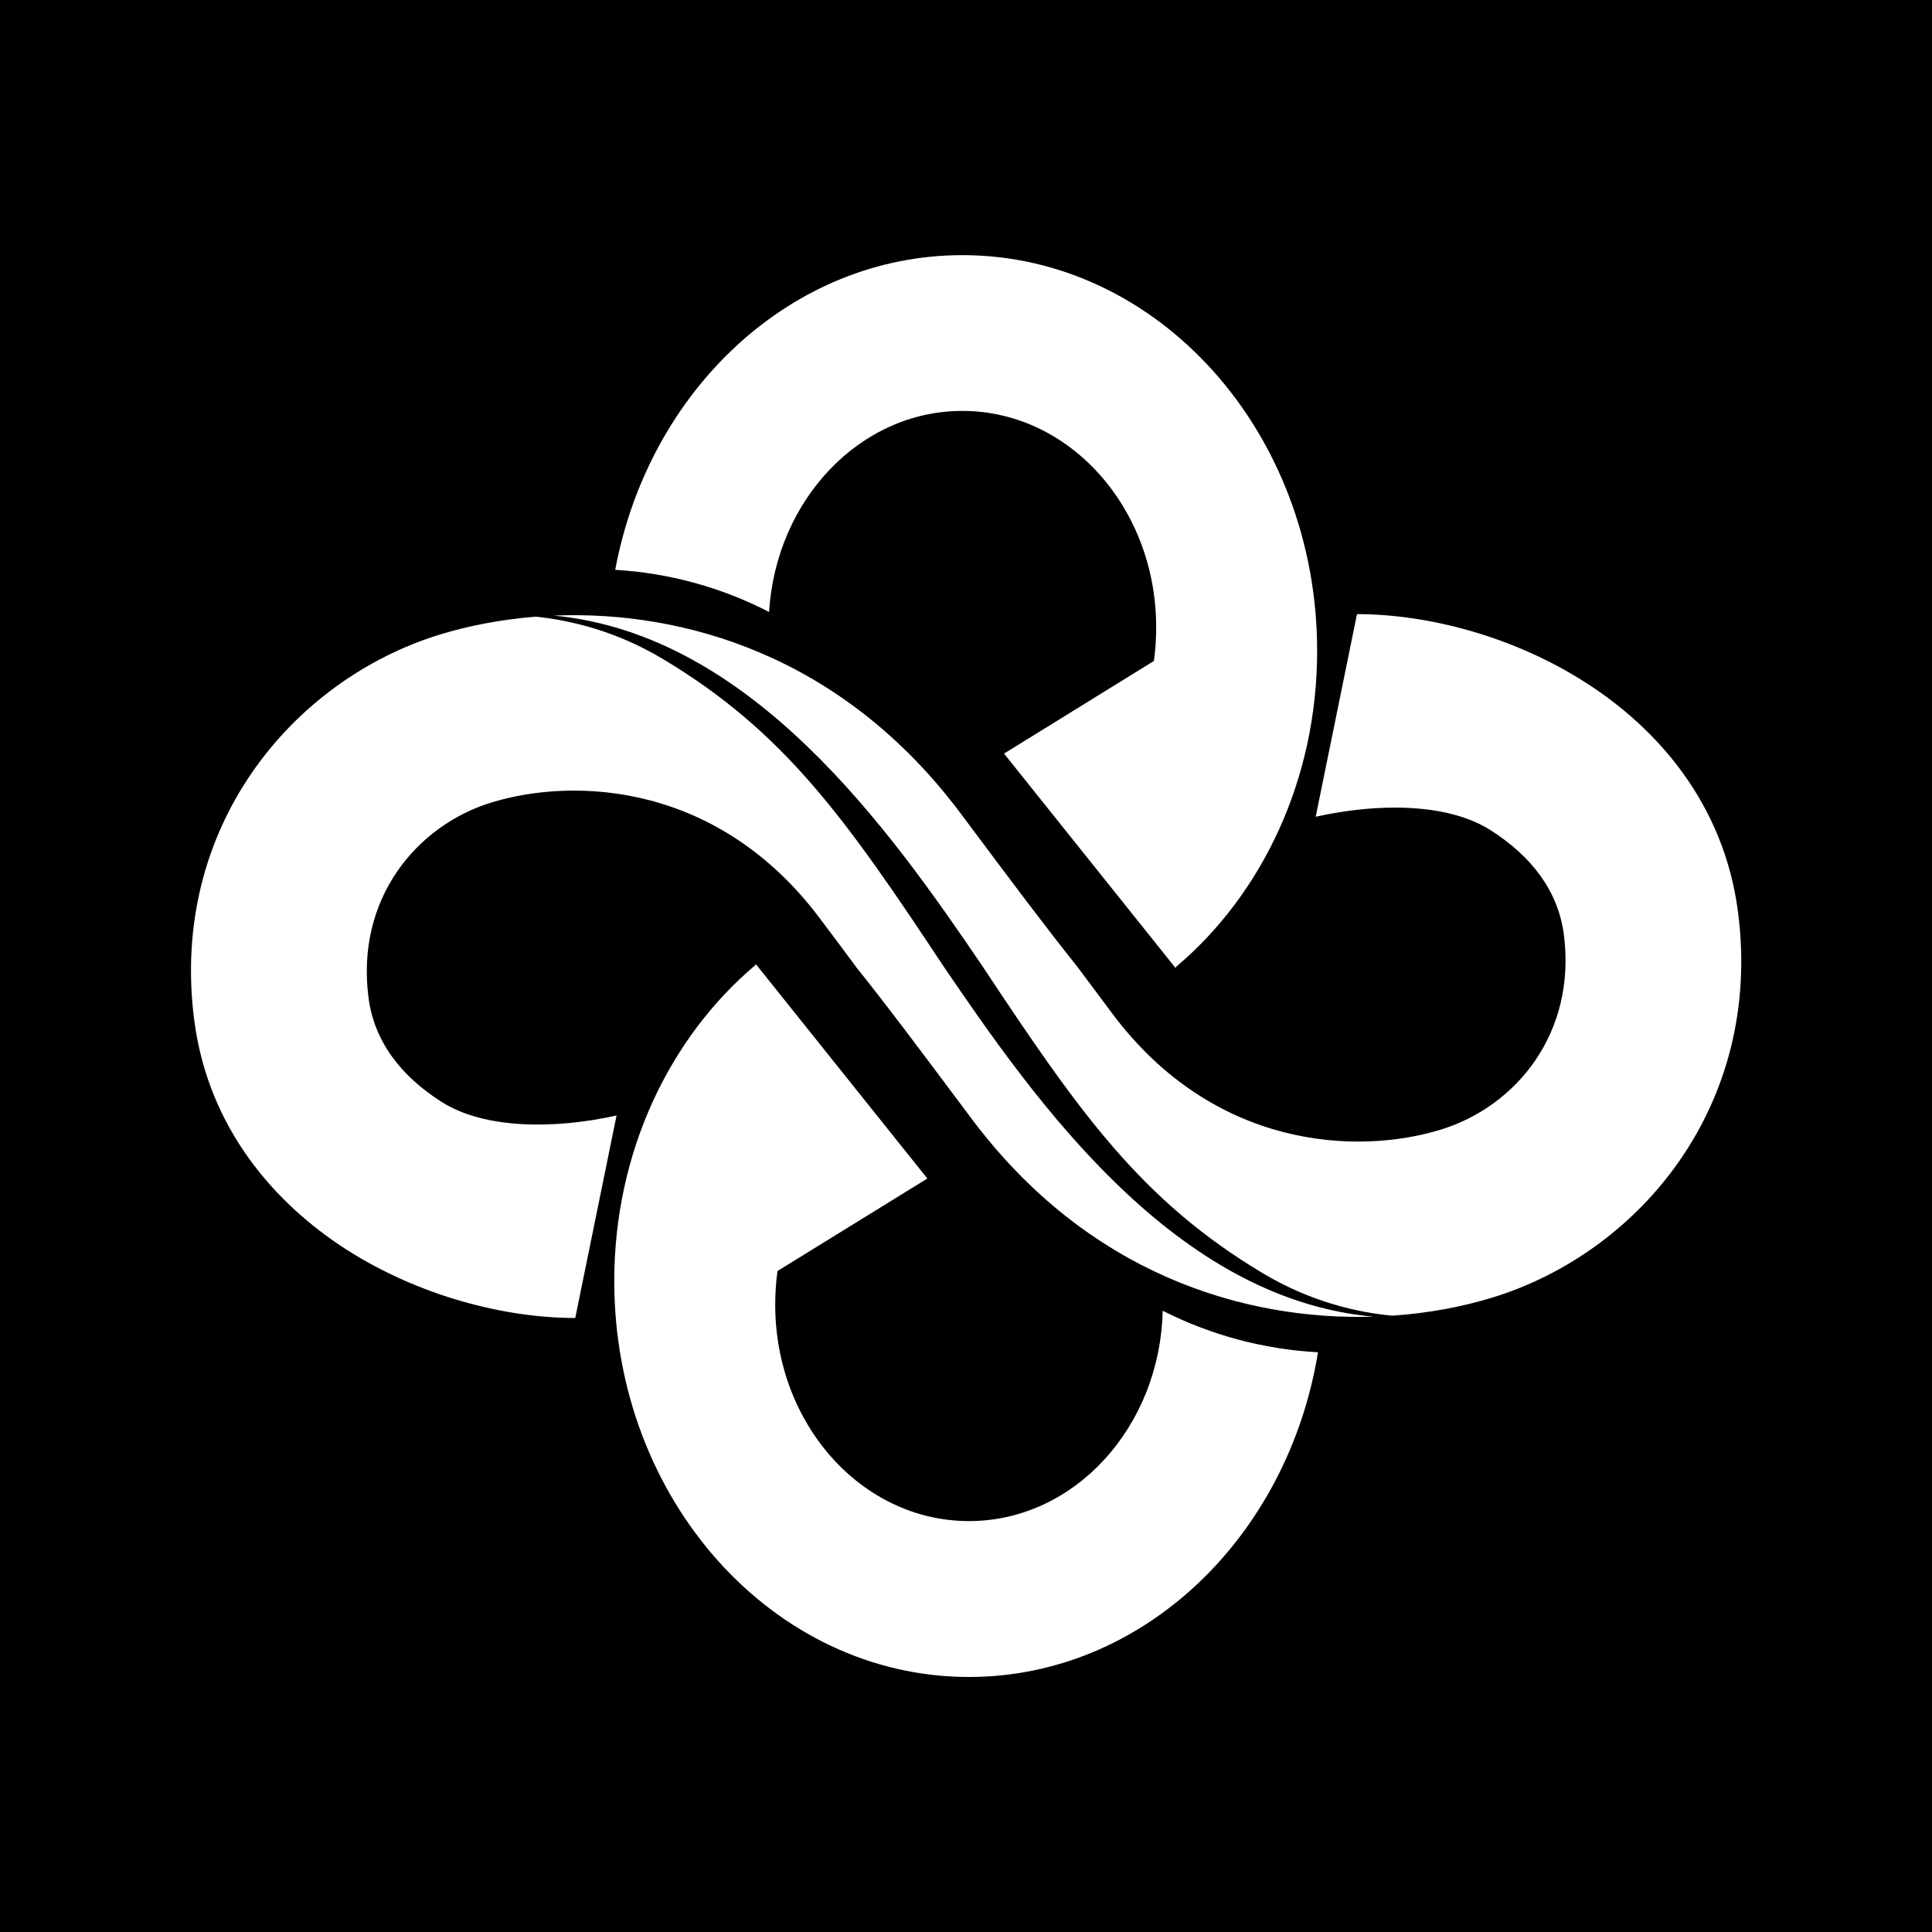
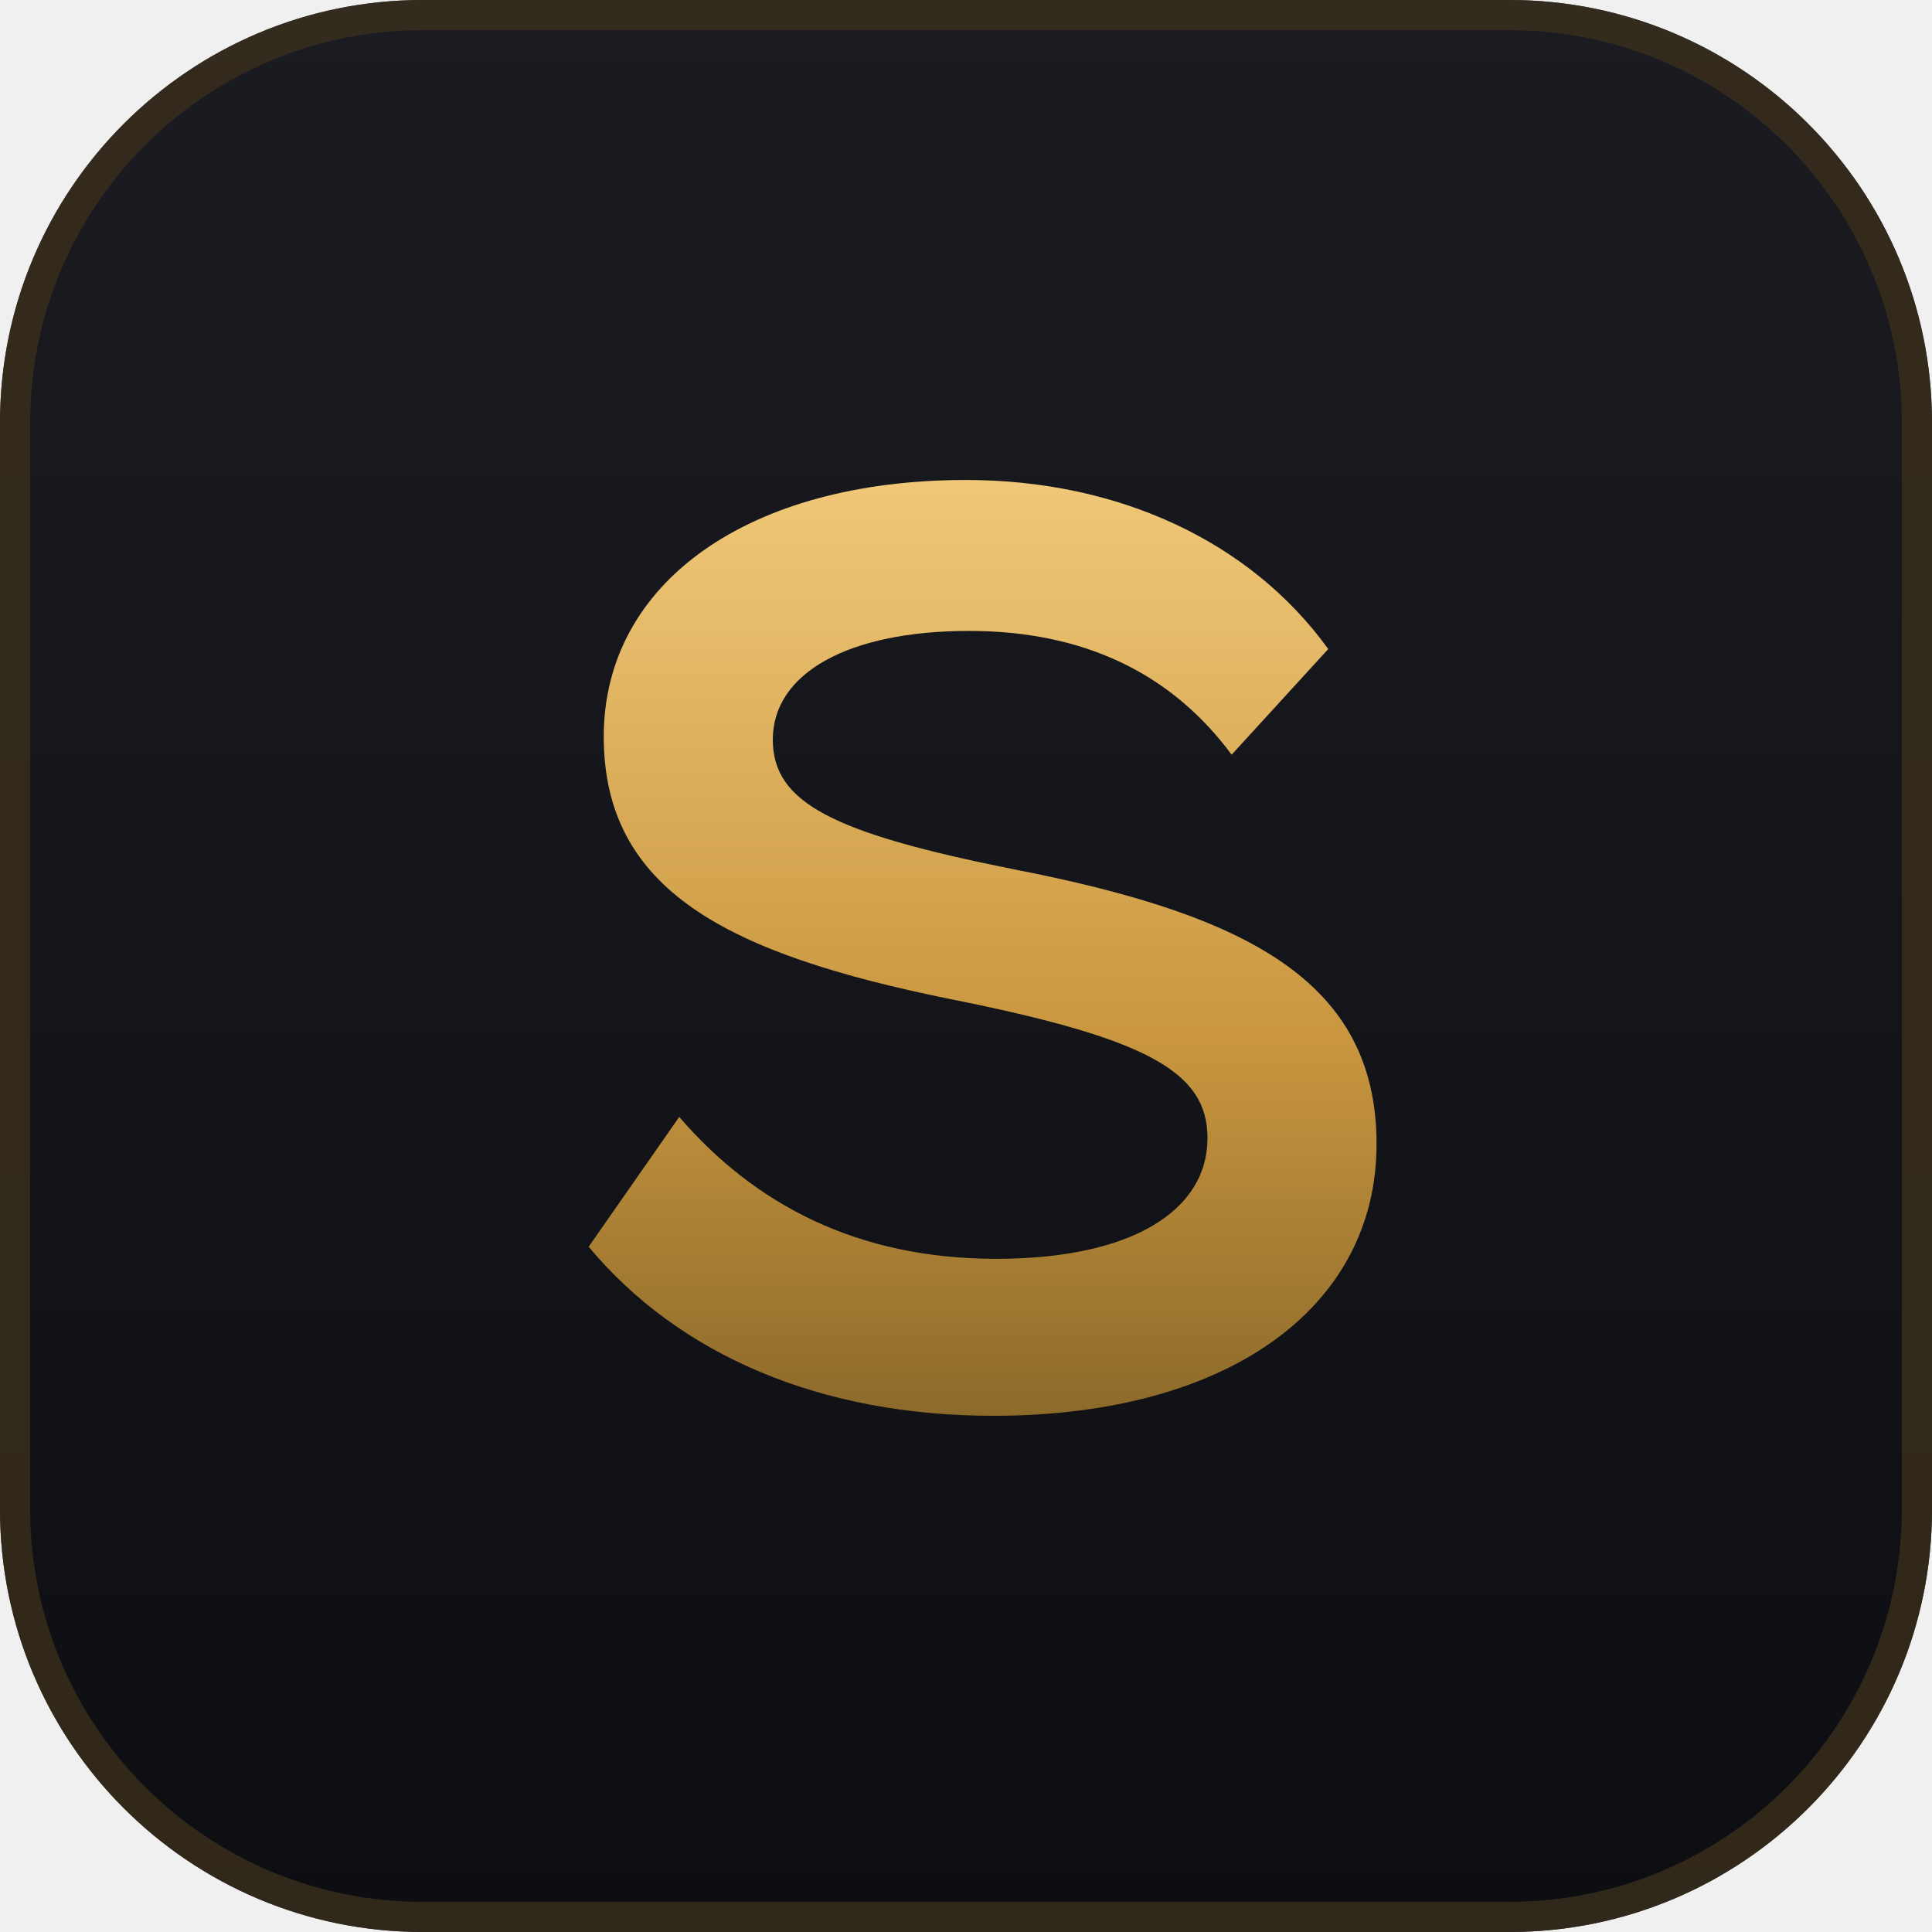
- <svg xmlns="http://www.w3.org/2000/svg" width="16" height="16" viewBox="0 0 16 16" fill="none">
-   <g clip-path="url(#clip0_121_6473)">
-     <path d="M16 0H0V16H16V0Z" fill="black" />
-     <path fill-rule="evenodd" clip-rule="evenodd" d="M5.095 4.719C5.372 3.231 6.554 2.113 7.97 2.113C9.592 2.113 10.908 3.58 10.908 5.391C10.908 6.458 10.45 7.407 9.742 8.005L9.735 8.016L8.315 6.241L9.556 5.474C9.569 5.383 9.575 5.29 9.575 5.195C9.575 4.206 8.857 3.403 7.97 3.403C7.122 3.403 6.427 4.138 6.369 5.068C5.983 4.869 5.552 4.746 5.095 4.719ZM4.438 5.107C4.147 5.13 3.878 5.183 3.643 5.255C2.419 5.631 1.4 6.855 1.609 8.452C1.726 9.343 2.274 9.969 2.878 10.354C3.472 10.731 4.175 10.915 4.764 10.915L5.106 9.238C4.593 9.352 4.014 9.352 3.658 9.126C3.313 8.907 3.098 8.618 3.052 8.263C2.945 7.446 3.447 6.837 4.07 6.646C4.761 6.434 5.951 6.484 6.792 7.609C6.835 7.666 6.877 7.723 6.919 7.778C6.975 7.854 7.03 7.928 7.085 8.001H7.084C7.342 8.322 7.626 8.703 7.965 9.156L8.045 9.263C9.012 10.556 10.31 10.937 11.374 10.904C9.728 10.756 8.582 9.132 7.813 8.001H7.813C7.005 6.781 6.496 6.059 5.489 5.457C5.104 5.226 4.726 5.137 4.438 5.107ZM11.531 10.896C11.24 10.869 10.854 10.781 10.459 10.545C9.453 9.943 8.944 9.221 8.136 8.001H8.136C7.369 6.872 6.226 5.253 4.586 5.098C5.658 5.054 6.978 5.428 7.957 6.738L8.037 6.845C8.376 7.299 8.661 7.68 8.918 8.001H8.918C8.972 8.074 9.028 8.148 9.084 8.223C9.125 8.279 9.168 8.335 9.21 8.392C10.051 9.517 11.241 9.568 11.932 9.355C12.555 9.164 13.057 8.555 12.951 7.738C12.904 7.383 12.689 7.095 12.344 6.875C11.989 6.649 11.41 6.649 10.896 6.764L11.238 5.086C11.827 5.086 12.531 5.27 13.124 5.648C13.729 6.032 14.276 6.658 14.393 7.549C14.602 9.147 13.584 10.37 12.359 10.746C12.115 10.821 11.834 10.875 11.531 10.896ZM8.025 13.888C9.467 13.888 10.666 12.728 10.915 11.199C10.454 11.174 10.018 11.052 9.629 10.855C9.606 11.821 8.896 12.597 8.025 12.597C7.138 12.597 6.42 11.795 6.42 10.805C6.42 10.71 6.426 10.617 6.439 10.526L7.68 9.76L6.26 7.985L6.253 7.995C5.545 8.593 5.087 9.542 5.087 10.609C5.087 12.42 6.403 13.888 8.025 13.888Z" fill="white" />
-   </g>
+ <svg xmlns="http://www.w3.org/2000/svg" viewBox="0 0 64 64">
  <defs>
-     <clipPath id="clip0_121_6473">
-       <rect width="16" height="16" fill="white" />
-     </clipPath>
+     <linearGradient id="bg" x1="0" y1="0" x2="0" y2="1">
+       <stop offset="0%" stop-color="#1a1c22" />
+       <stop offset="100%" stop-color="#0c0e12" />
+     </linearGradient>
+     <linearGradient id="brass" x1="0" y1="0" x2="0" y2="1">
+       <stop offset="0%" stop-color="#f0c878" />
+       <stop offset="60%" stop-color="#c9963f" />
+       <stop offset="100%" stop-color="#8c6a2a" />
+     </linearGradient>
  </defs>
+   <rect width="64" height="64" rx="14" fill="url(#bg)" />
+   <rect x="0.5" y="0.5" width="63" height="63" rx="13.5" fill="none" stroke="#3a2f1c" stroke-opacity="0.8" />
+   <path d="M44 21.5c-2.6-3.6-7-5.6-12-5.6-7.2 0-12 3.4-12 8.5 0 5.1 4.1 7.2 11.5 8.7 6.5 1.3 8.5 2.4 8.5 4.6 0 2.4-2.5 4-7 4-4.6 0-8-1.8-10.5-4.7l-3 4.3c3 3.6 7.7 5.6 13.4 5.6 7.8 0 12.7-3.6 12.7-9 0-5.4-4.3-7.6-12-9.1-6-1.2-8-2.2-8-4.3 0-2.2 2.5-3.6 6.5-3.6 3.8 0 6.7 1.4 8.7 4.1z" fill="url(#brass)" />
</svg>
